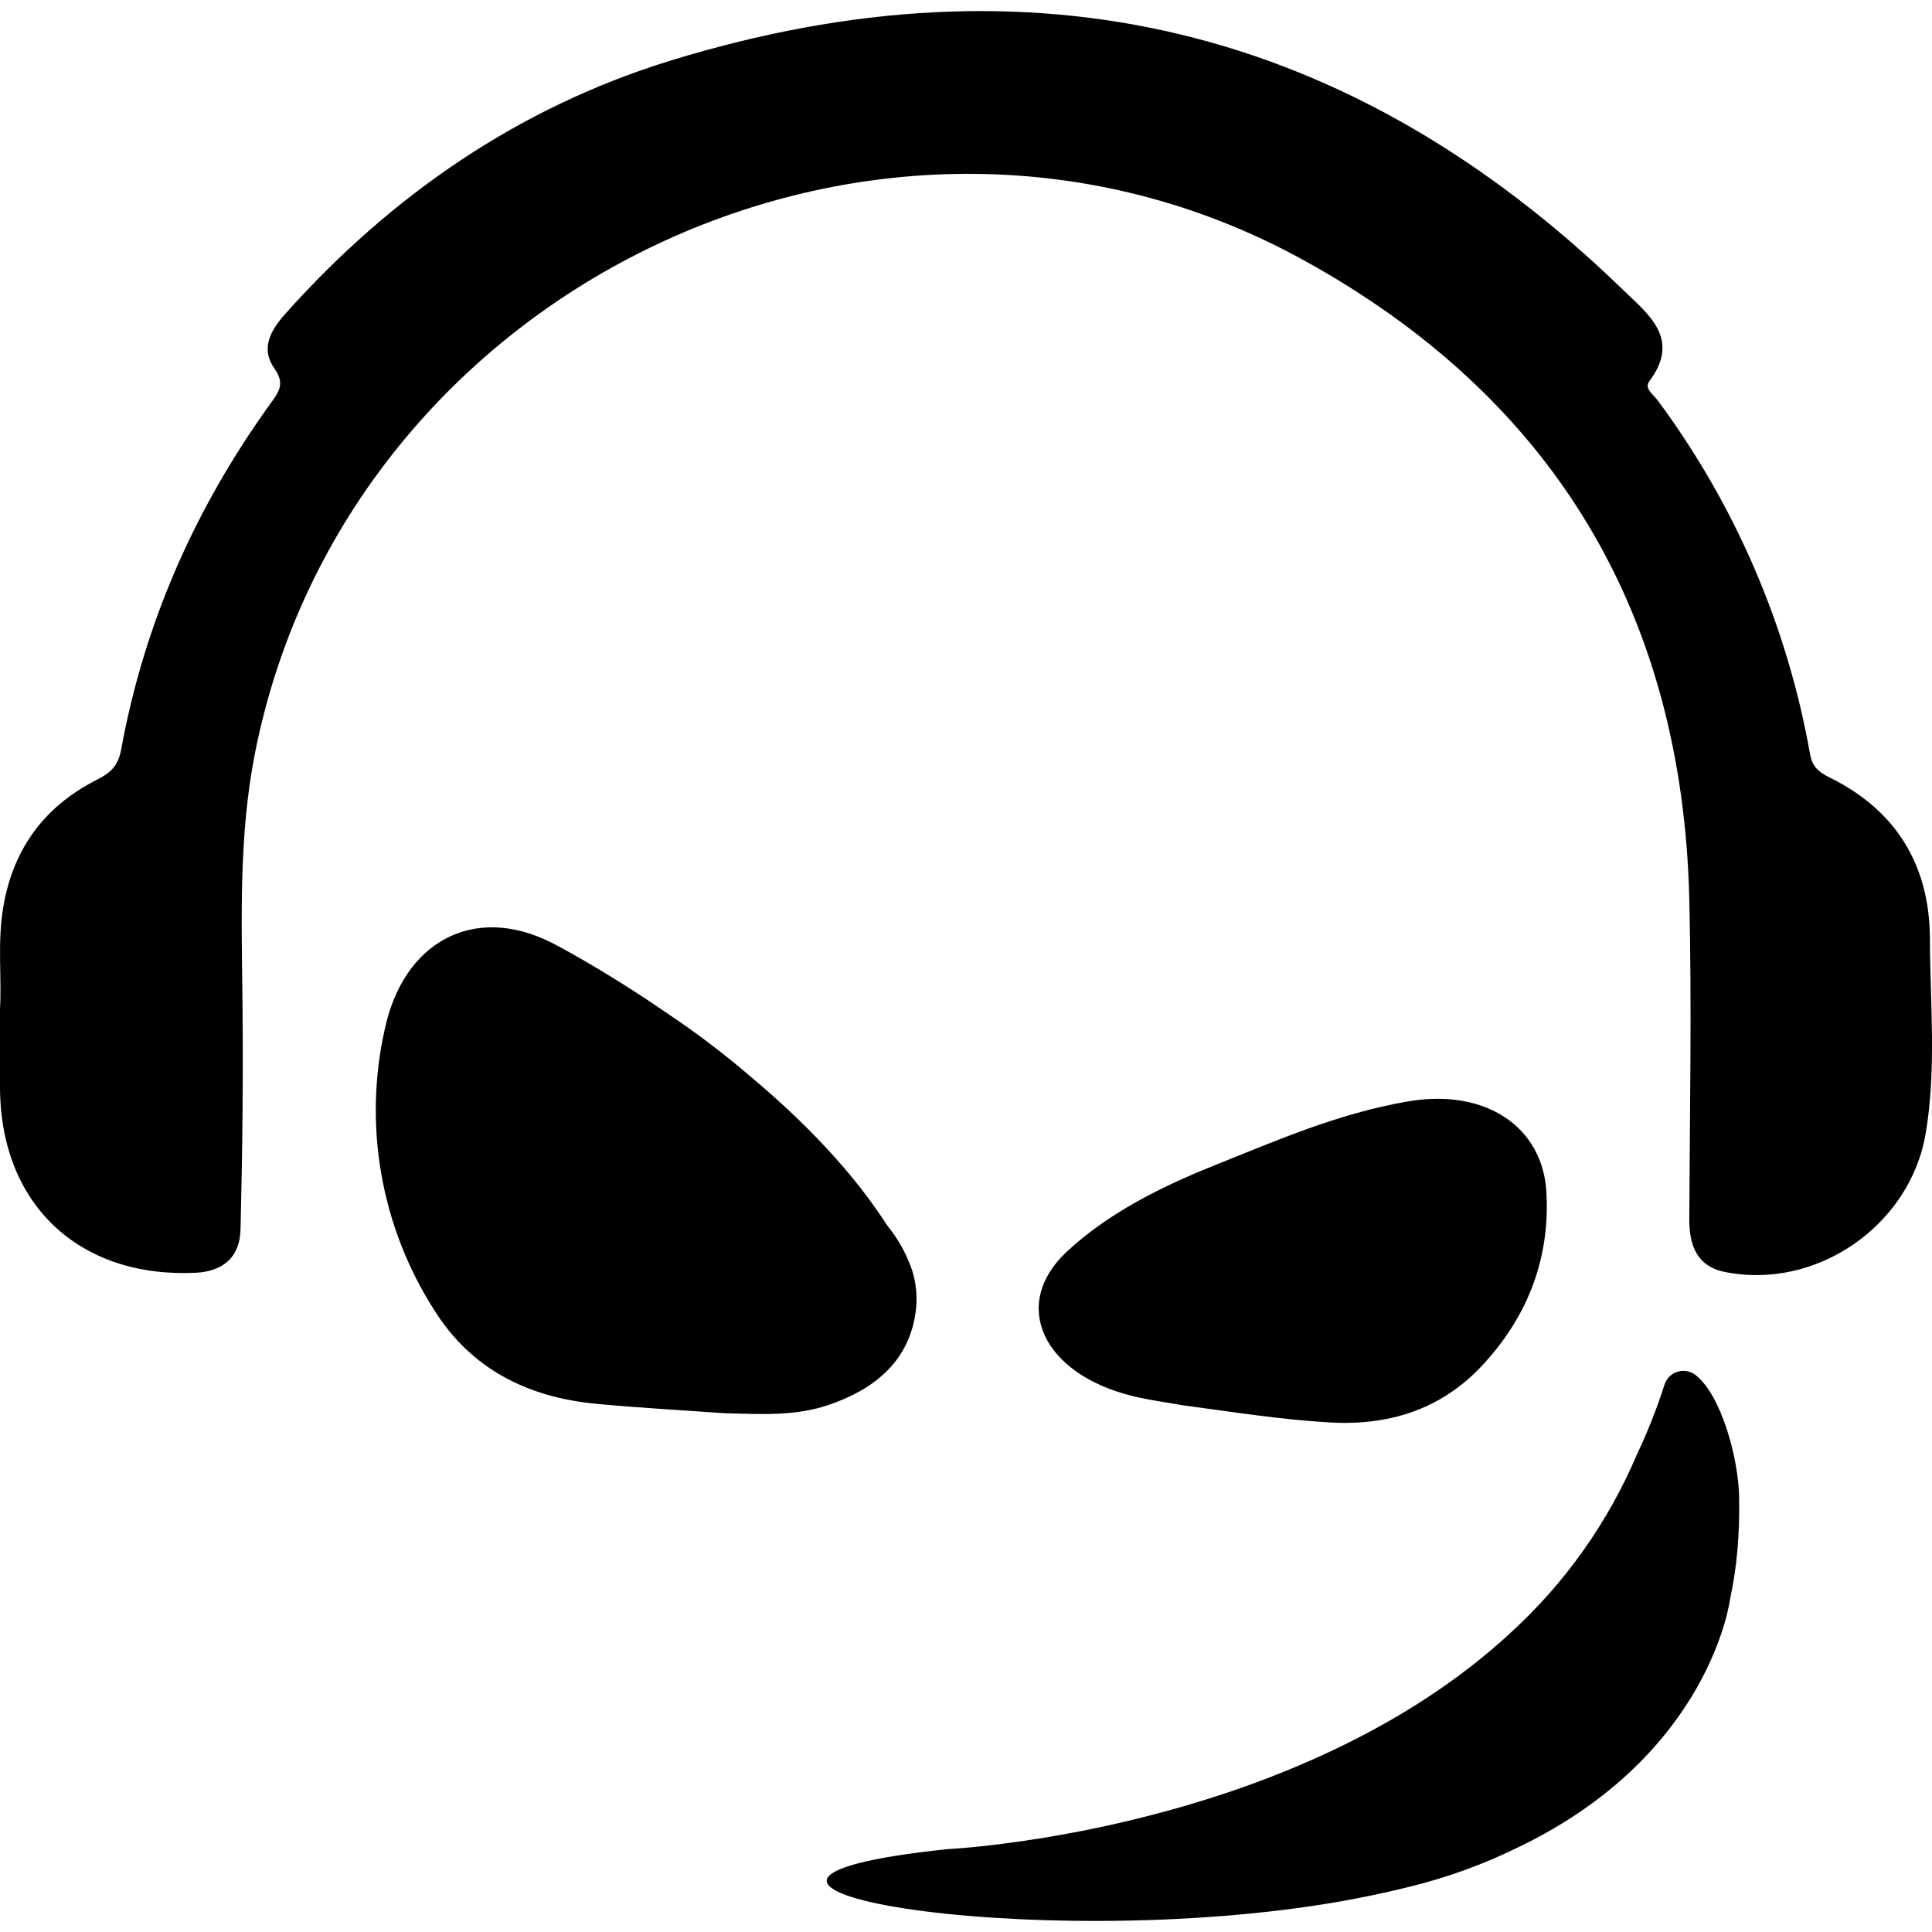
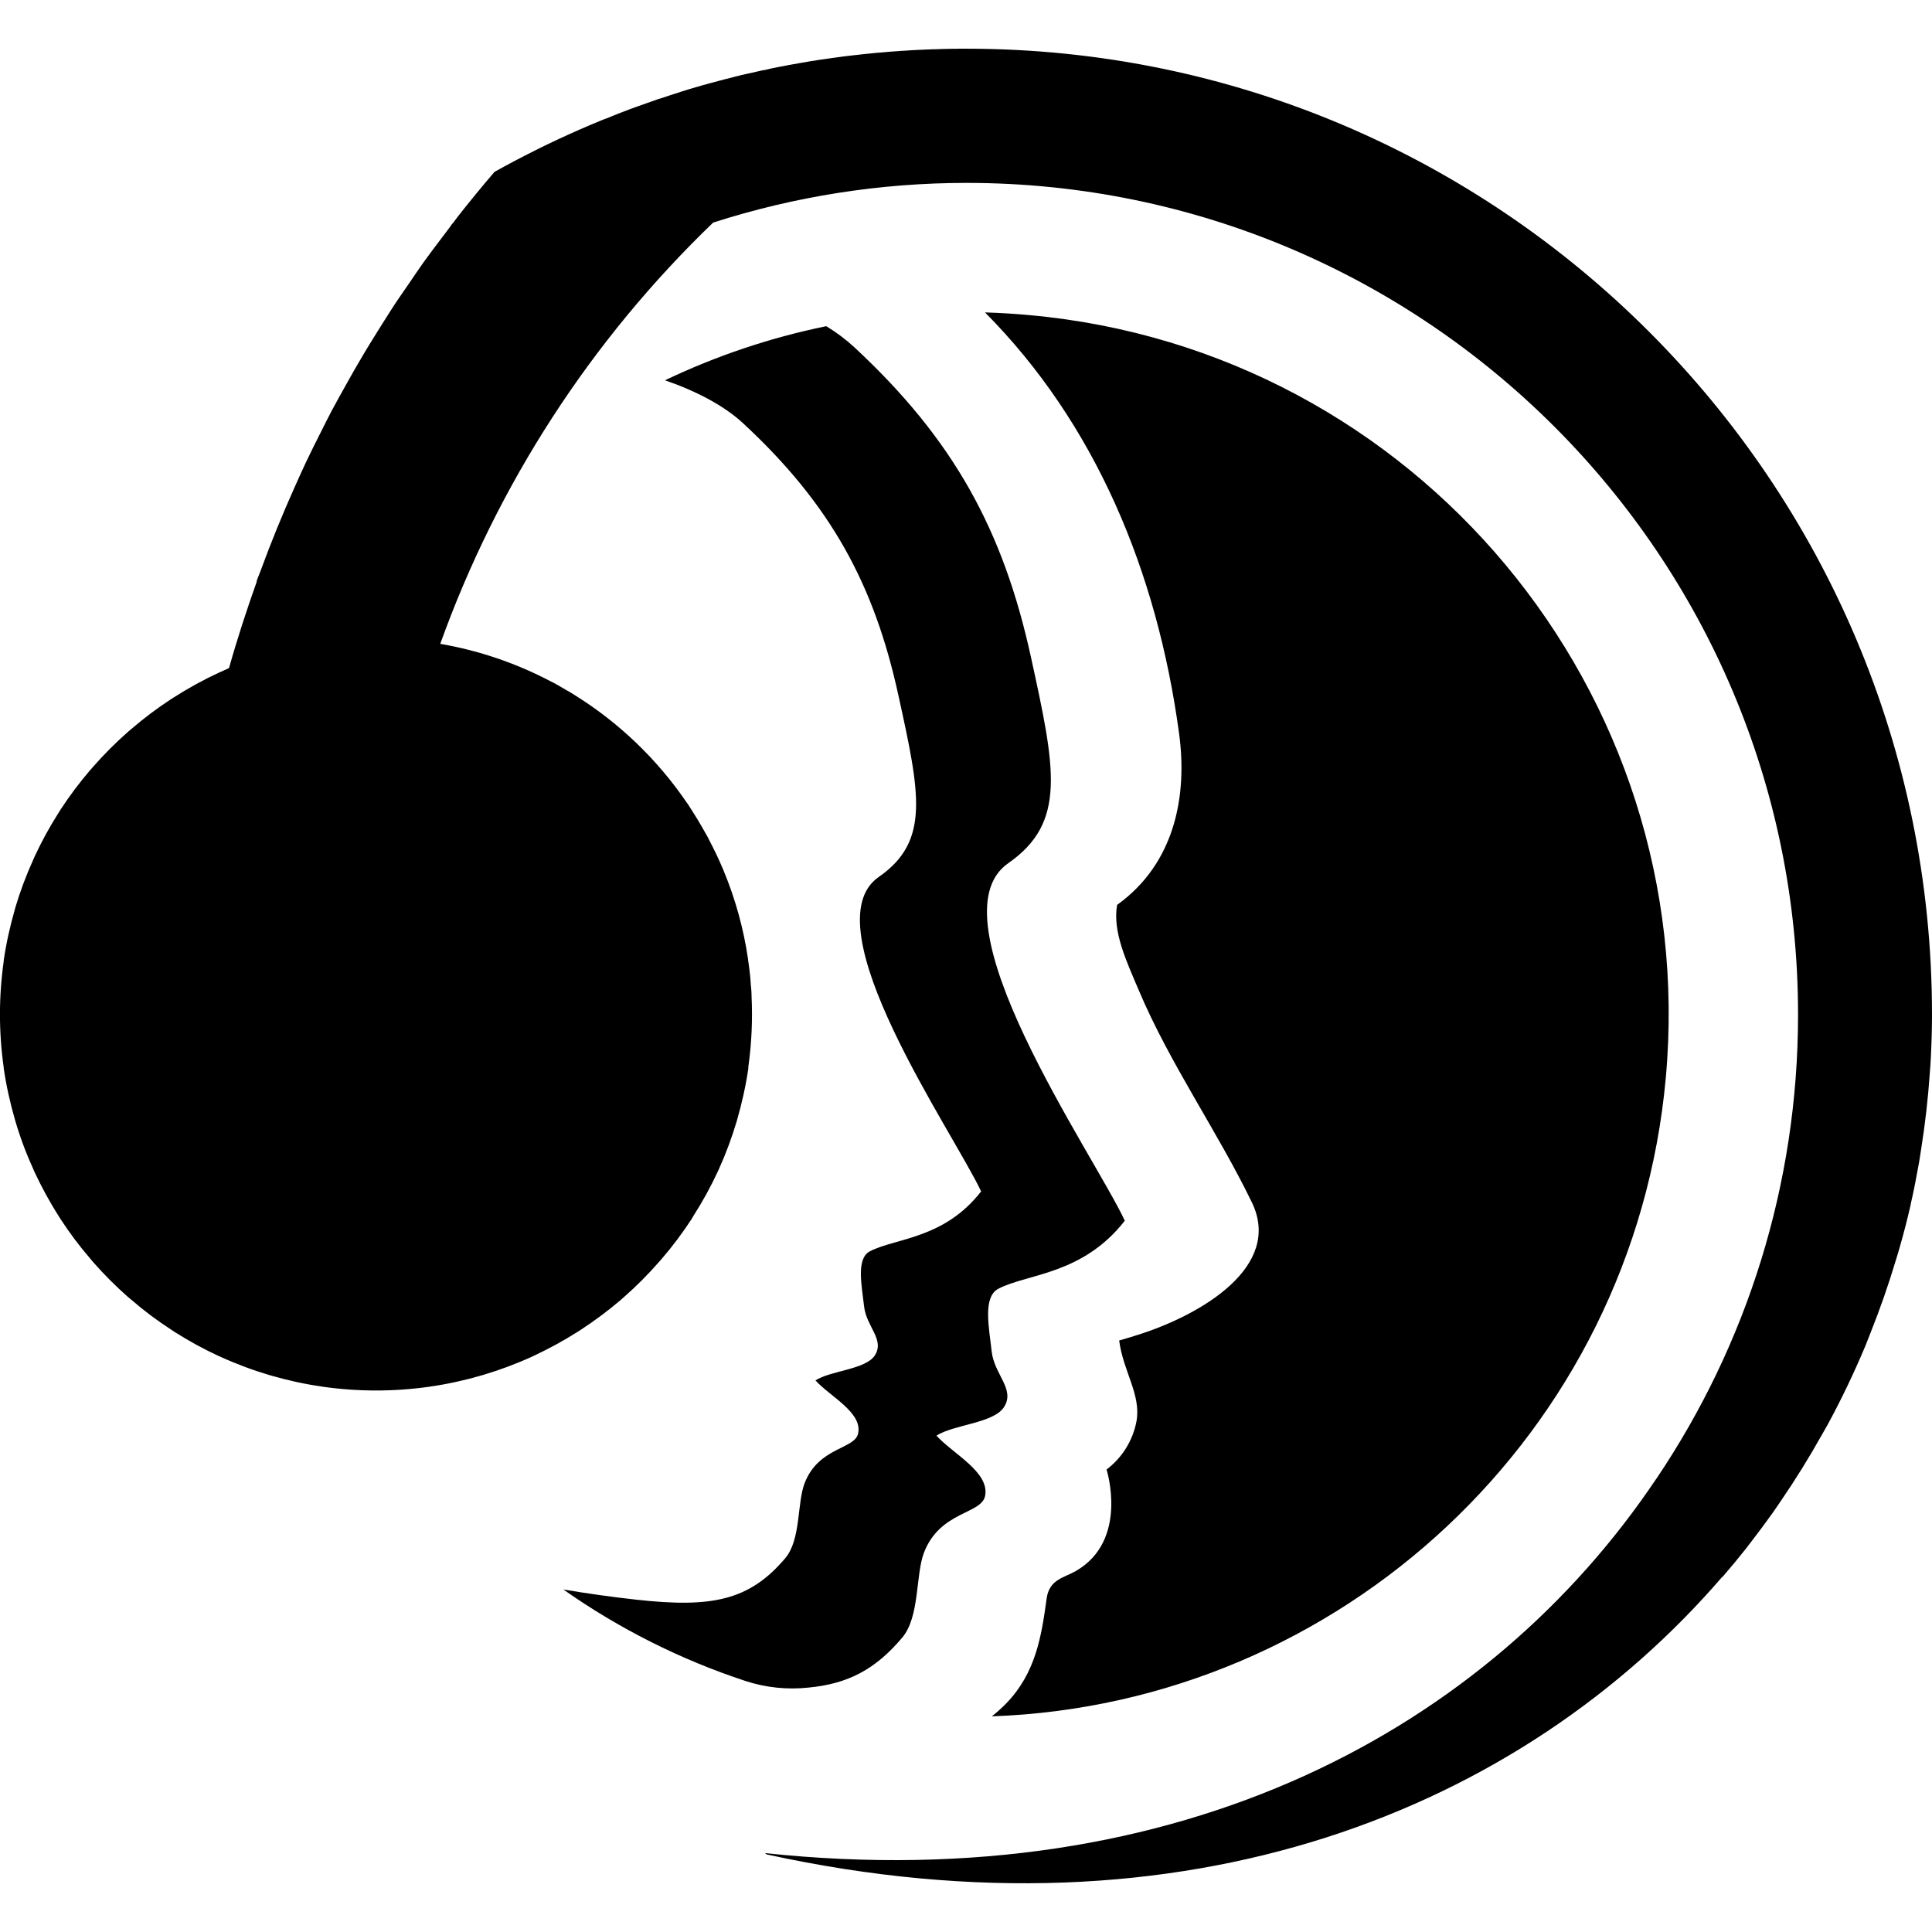
<svg xmlns="http://www.w3.org/2000/svg" role="img" viewBox="0 0 24 24">
-   <path d="M21.604 18.594c-.009-.481-.222-1.262-.539-1.511a.246.246 0 00-.388.118 7.113 7.113 0 01-.346.875 6.373 6.373 0 01-1.568 2.209c-.84.777-1.84 1.331-2.817 1.725-.244.099-.485.187-.722.266l-.006.002c-.158.053-.314.101-.467.146l-.003.001-.22.063-.012.003c-.148.04-.292.078-.433.112l-.017.004-.192.045-.016.004c-.135.03-.264.058-.39.083l-.025.005a22.224 22.224 0 01-.52.093l-.028.004-.136.02-.017.004a23.763 23.763 0 01-.28.038l-.14.017a8.982 8.982 0 01-.543.05h-.004c-4.09.429 1.038 1.325 4.895.647l.026-.005a13.344 13.344 0 00.683-.142c.036-.01.074-.018.11-.027a6.64 6.64 0 001.387-.503c2.386-1.155 2.617-3.084 2.617-3.084.08-.366.12-.782.111-1.262m-10.28-2.832a1.768 1.768 0 00-.3-.535c-.446-.695-1.066-1.322-1.694-1.848a10.72 10.72 0 00-1.043-.792c-.807-.557-1.44-.88-1.44-.88h-.002c-.96-.48-1.836-.01-2.067 1.085a4.605 4.605 0 00.615 3.48c.46.738 1.169 1.088 2.018 1.167.53.05 1.063.079 1.595.117.433.01.865.04 1.286-.103.555-.188.983-.526 1.078-1.123a1.187 1.187 0 00-.045-.568m3.368 1.695c.606.08 1.211.178 1.822.213.82.048 1.44-.215 1.9-.71.575-.62.84-1.341.795-2.15-.045-.814-.759-1.295-1.725-1.127-.863.149-1.628.485-2.402.795-.684.273-1.326.602-1.828 1.068-.707.656-.306 1.525.822 1.798.202.049.41.076.616.113M0 12.532c.023-.375-.033-.812.038-1.248.119-.732.508-1.265 1.166-1.598.163-.082.262-.167.3-.369.286-1.572.917-3 1.85-4.296.107-.148.192-.25.055-.444-.175-.245-.05-.47.132-.675C4.856 2.428 6.44 1.336 8.323.755c4.493-1.386 8.453-.438 11.835 2.842.312.303.729.608.33 1.14-.066.088.052.166.103.235a10.426 10.426 0 011.895 4.4c.031.18.142.236.272.301.813.412 1.212 1.092 1.216 1.985.003.806.083 1.617-.052 2.419-.193 1.153-1.367 1.957-2.503 1.722-.345-.072-.436-.337-.434-.66.006-1.324.032-2.647 0-3.97-.085-3.555-1.69-6.233-4.8-7.942-5.201-2.86-11.874.31-13.02 6.141-.198 1.014-.164 2.032-.153 3.053.01.95 0 1.901-.024 2.851-.008.334-.204.522-.56.539-1.45.067-2.425-.854-2.428-2.304v-.975Z" />
+   <path d="M12.005.605h-.09l-.028.001h-.064l-.03.001-.07.001-.02.001-.09.003h-.022l-.07.003-.03.001-.063.003L11.4.62l-.09.005-.09.006h-.015l-.01.001-.064.005-.03.002-.07.005-.02.002-.088.008-.02.001-.07.007-.027.003-.065.006-.025.003-.088.01-.09.01-.023.003-.066.008-.008.002-.015.002h-.003l-.073.01-.015.002-.05.007-.04.006-.014.002-.073.01-.024.005-.07.01-.02.004-.088.015-.035.006-.018.004-.035.006-.02.003-.07.013-.02.004-.08.015h-.003l-.004.001-.005.001-.087.018-.007.002H9.57l-.034.008-.043.01-.018.002L9.4.89l-.013.003-.09.02-.09.02-.01.003-.08.02-.011.003-.087.022-.092.024-.088.024-.01.002-.084.024h-.003l-.09.026-.091.027H8.56l-.073.023-.01.003-.005.002h-.003l-.028.01a6.02 6.02 0 0 0-.19.062l-.08.025-.257.091-.075.027a8.04 8.04 0 0 0-.305.12c-.02.007-.041.014-.061.023l-.144.06a12.574 12.574 0 0 0-.53.24l-.07.034-.08.04c-.17.085-.34.174-.506.267-.154.18-.304.362-.45.548l-.06.08-.036.043.005-.003c-.037.048-.072.098-.11.146-.077.103-.156.205-.231.31-.057.08-.112.162-.167.243-.081.118-.163.234-.24.355-.054.083-.105.168-.158.25-.074.12-.15.24-.22.362-.051.085-.1.172-.148.258-.07.126-.141.25-.21.38-.044.086-.09.174-.132.26a16.1 16.1 0 0 0-.187.379c-.045.096-.088.193-.132.29a16.02 16.02 0 0 0-.433 1.063l-.05.128.009-.012c-.127.357-.245.717-.348 1.084l-.107.049a4.673 4.673 0 0 0-.015.006 4.75 4.75 0 0 0-.56.307 4.673 4.673 0 0 0-.035.022 4.693 4.693 0 0 0-.493.37 4.673 4.673 0 0 0-.045.038 4.705 4.705 0 0 0-.427.427 4.673 4.673 0 0 0-.044.05 4.692 4.692 0 0 0-.366.488 4.673 4.673 0 0 0-.025.04 4.663 4.663 0 0 0-.302.553 4.673 4.673 0 0 0-.01.024 4.638 4.638 0 0 0-.227.606 4.673 4.673 0 0 0-.003.013c-.06.208-.108.42-.14.64a4.673 4.673 0 0 0 0 .01 4.7 4.7 0 0 0 0 1.318 4.673 4.673 0 0 0 0 .01c.032.218.08.432.14.64a4.673 4.673 0 0 0 .004.014c.061.208.137.41.226.605a4.673 4.673 0 0 0 .01.024c.09.192.19.377.303.554a4.673 4.673 0 0 0 .024.038c.112.172.235.336.368.49a4.673 4.673 0 0 0 .041.049c.133.15.275.293.426.426a4.673 4.673 0 0 0 .048.04c.155.134.318.256.49.367a4.673 4.673 0 0 0 .04.027c.178.113.364.215.557.304a4.673 4.673 0 0 0 .015.006c.197.09.4.166.61.228a4.673 4.673 0 0 0 .017.005c.207.06.42.107.637.138a4.673 4.673 0 0 0 .012.002 4.698 4.698 0 0 0 1.315 0 4.673 4.673 0 0 0 .012-.002c.218-.031.43-.078.637-.138a4.673 4.673 0 0 0 .017-.005 4.67 4.67 0 0 0 .609-.227 4.673 4.673 0 0 0 .017-.008c.192-.09.378-.19.555-.303a4.673 4.673 0 0 0 .042-.027c.17-.111.335-.234.49-.366a4.673 4.673 0 0 0 .045-.04c.152-.133.295-.277.429-.43a4.673 4.673 0 0 0 .039-.044c.134-.156.257-.32.37-.493a4.673 4.673 0 0 0 .02-.035 4.62 4.62 0 0 0 .306-.557 4.673 4.673 0 0 0 .01-.021c.089-.197.165-.4.227-.61a4.673 4.673 0 0 0 .002-.008c.06-.208.108-.421.14-.64a4.673 4.673 0 0 0 0-.02 4.698 4.698 0 0 0 .04-.881 4.673 4.673 0 0 0 0-.002c0-.05-.005-.098-.01-.147a4.673 4.673 0 0 0-.006-.085 4.176 4.176 0 0 0-.028-.222 4.673 4.673 0 0 0 0-.005 4.606 4.606 0 0 0-.304-1.098 4.673 4.673 0 0 0 0-.001c-.03-.07-.061-.14-.094-.21a4.673 4.673 0 0 0-.002-.003 4.528 4.528 0 0 0-.083-.165 4.673 4.673 0 0 0-.02-.04l-.07-.123a4.673 4.673 0 0 0-.05-.085l-.037-.06a4.673 4.673 0 0 0-.087-.137l-.012-.016A4.673 4.673 0 0 0 7.14 8.635c-.018-.011-.035-.023-.053-.033a4.673 4.673 0 0 0-.096-.055c-.036-.021-.072-.043-.11-.063a4.673 4.673 0 0 0-.044-.022 4.636 4.636 0 0 0-1.368-.464 13.673 13.673 0 0 1 3.39-5.233 10.301 10.301 0 0 1 3.147-.493c5.7 0 10.329 4.629 10.33 10.329v.002c0 2.13-.647 4.11-1.753 5.756l-.013.018C18.5 21.46 14.682 23.57 9.503 23.02l.02.016c5.2 1.138 9.375-.545 11.882-3.46l-.018.026a10.7 10.7 0 0 0 .308-.372c.018-.023.035-.048.054-.071.094-.122.186-.245.275-.37l.1-.146a10.726 10.726 0 0 0 .506-.816l.076-.133c.173-.32.329-.647.469-.981l.062-.158a10.68 10.68 0 0 0 .314-.901c.016-.053.033-.105.047-.157a9.7 9.7 0 0 0 .136-.527l.003-.018c.039-.17.072-.343.103-.516l.025-.16a10.6 10.6 0 0 0 .108-.95c.004-.06.01-.118.012-.177.009-.181.015-.363.015-.545C24.001 5.982 18.626.605 12.005.605zm.232 3.277c1.363 1.373 2.135 3.205 2.41 5.229.104.765-.046 1.61-.77 2.13-.058.333.115.696.267 1.055.388.92.98 1.757 1.408 2.642.384.798-.632 1.388-1.374 1.63a6.24 6.24 0 0 1-.275.084c.048.383.274.67.215 1.003a.98.98 0 0 1-.372.6s.28.878-.38 1.26c-.152.087-.33.104-.364.34-.064.468-.134.926-.504 1.307-.056.057-.115.11-.177.159 4.326-.152 7.97-3.507 8.372-7.93.435-4.794-3.104-9.04-7.9-9.476a8.865 8.865 0 0 0-.556-.034zm-1.973.17a8.68 8.68 0 0 0-2.003.672c.388.134.736.316.97.534 1.09 1.01 1.629 2.003 1.93 3.383.267 1.218.395 1.809-.245 2.253-.865.6.923 3.164 1.272 3.906-.46.592-1.062.579-1.38.743-.176.09-.103.426-.074.685.028.254.26.413.133.61-.114.175-.55.188-.737.31.182.2.585.399.53.658-.04.2-.492.166-.666.622-.093.245-.045.698-.238.927-.448.53-.917.62-1.85.517a15.94 15.94 0 0 1-.908-.127 8.61 8.61 0 0 0 2.263 1.137c.25.082.517.11.78.082.492-.046.834-.226 1.166-.62.22-.26.165-.776.27-1.054.199-.52.713-.478.76-.706.06-.296-.398-.523-.604-.75.214-.138.707-.153.838-.353.145-.223-.12-.404-.152-.693-.032-.294-.115-.676.085-.78.36-.186 1.045-.172 1.569-.844-.397-.844-2.43-3.76-1.447-4.442.728-.506.583-1.177.28-2.563-.344-1.57-.957-2.698-2.195-3.847a2.214 2.214 0 0 0-.347-.26Z" />
</svg>
